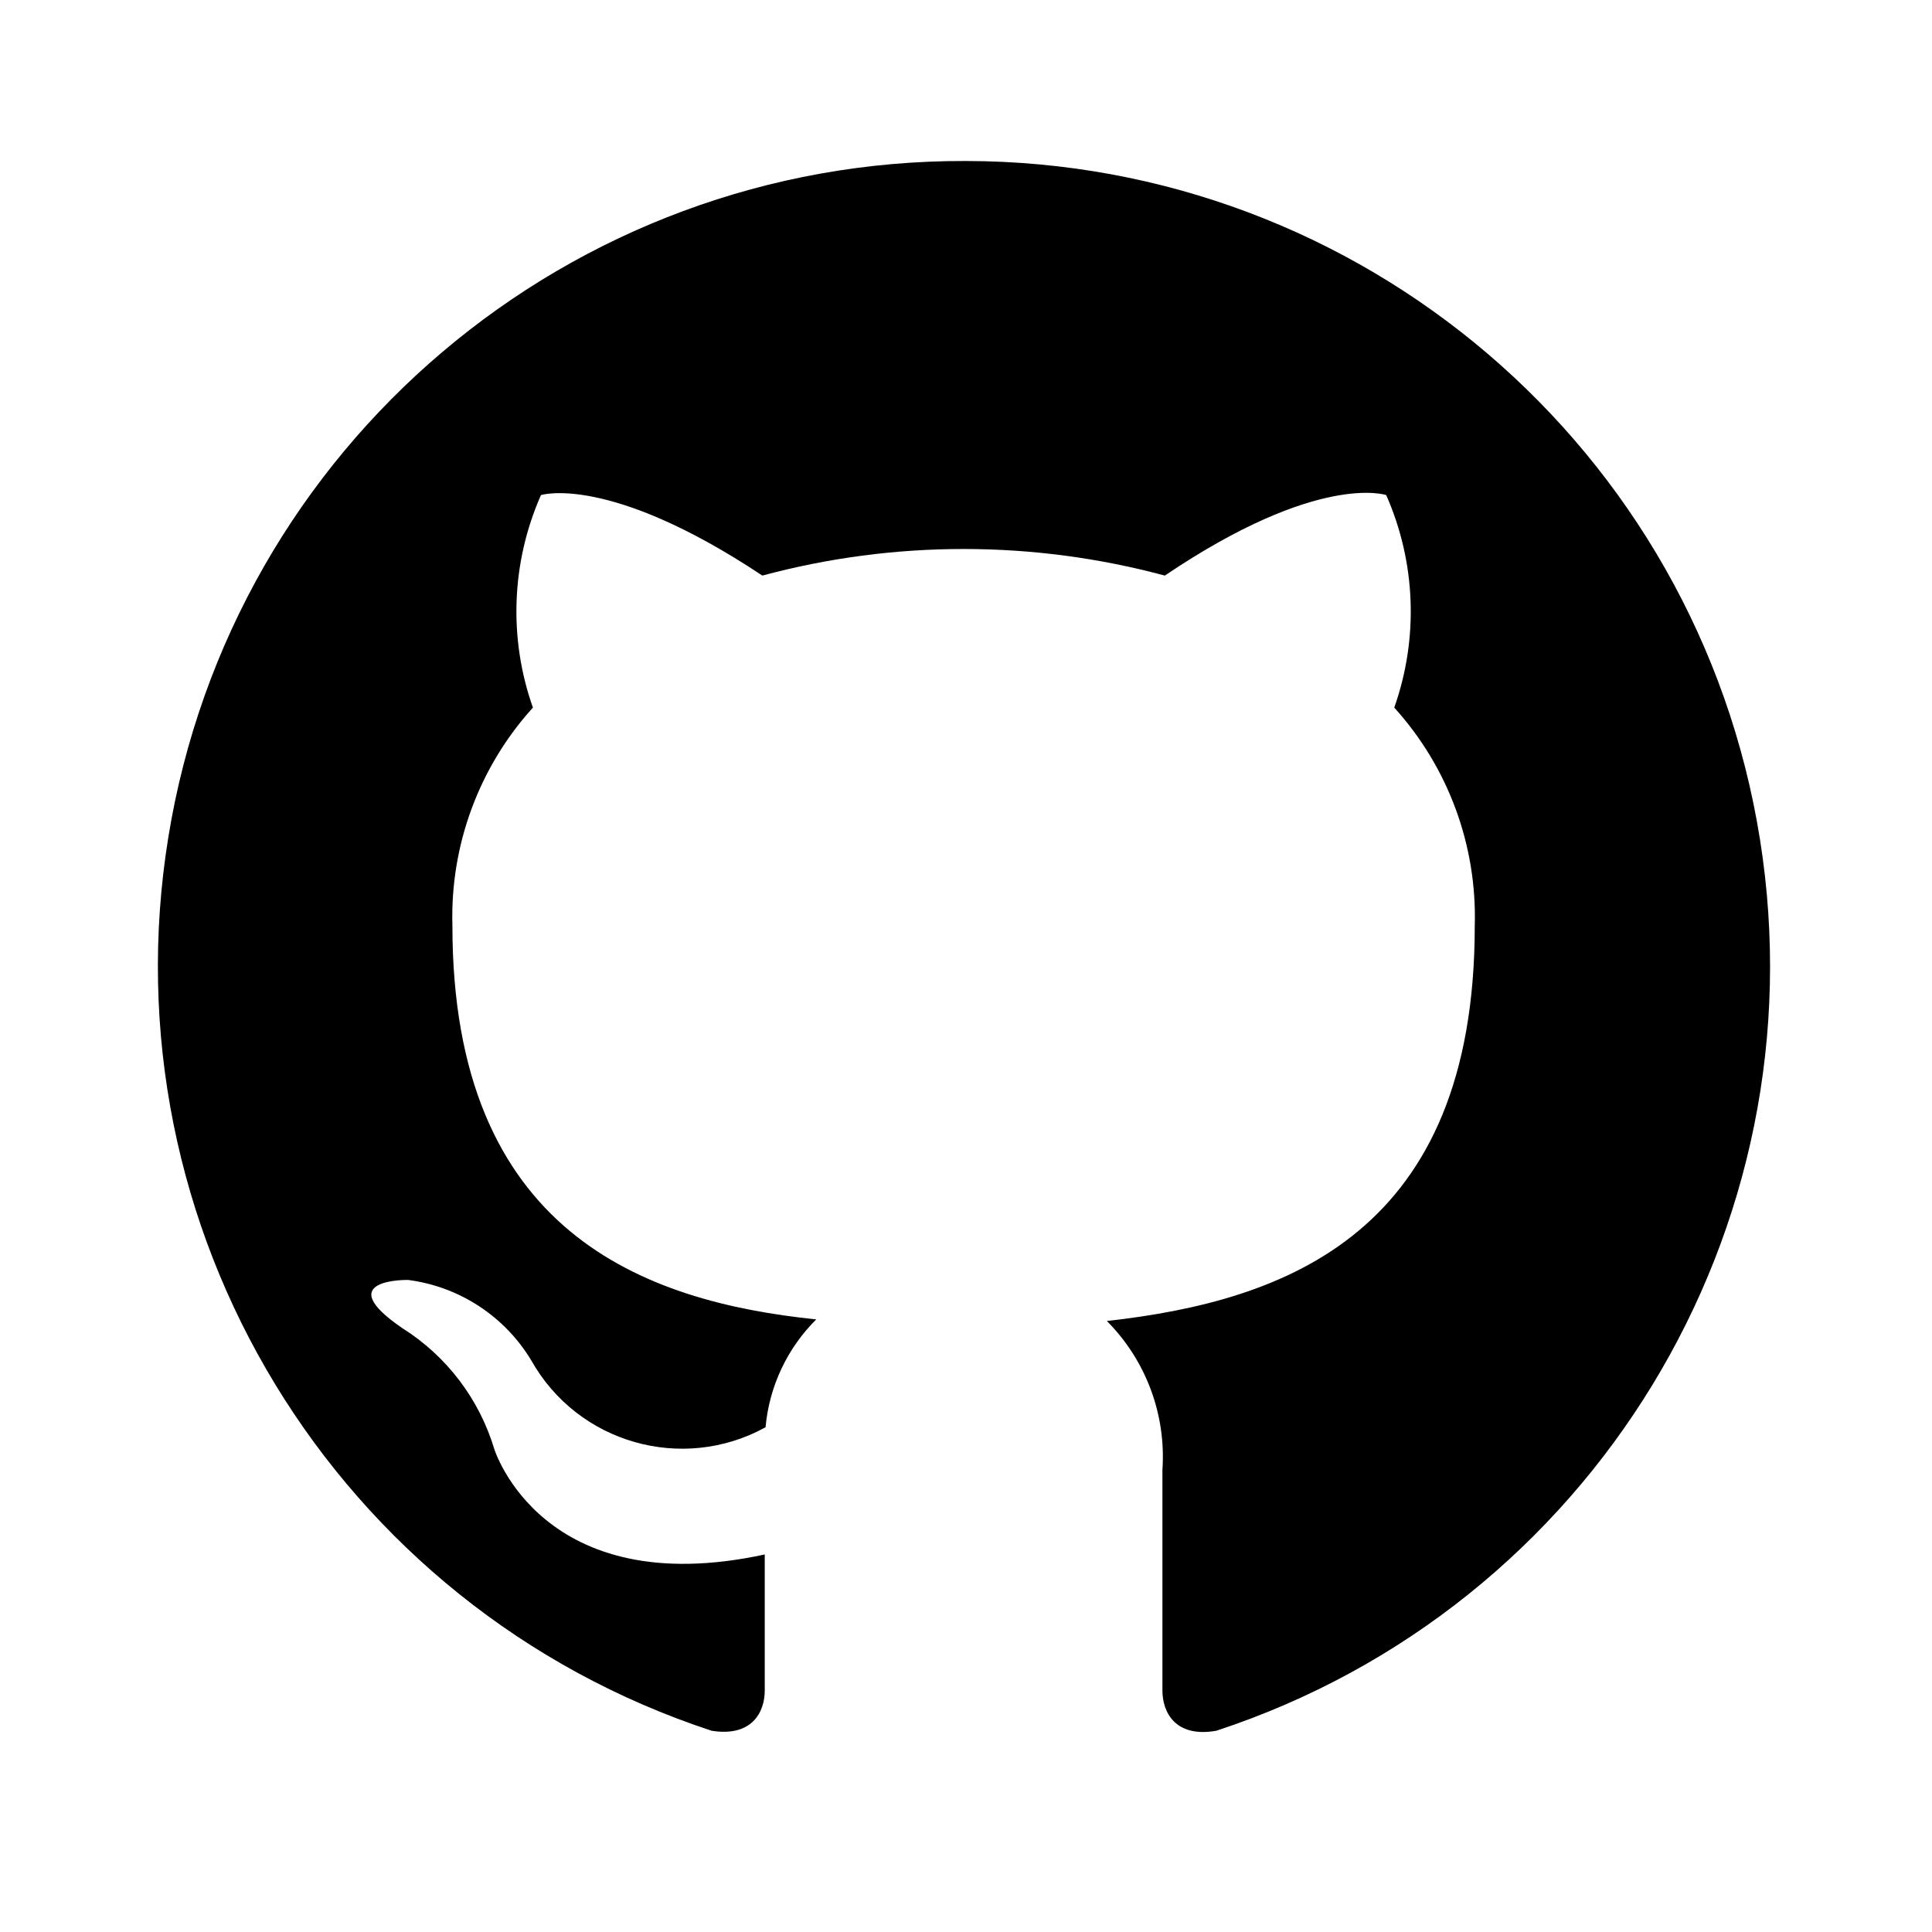
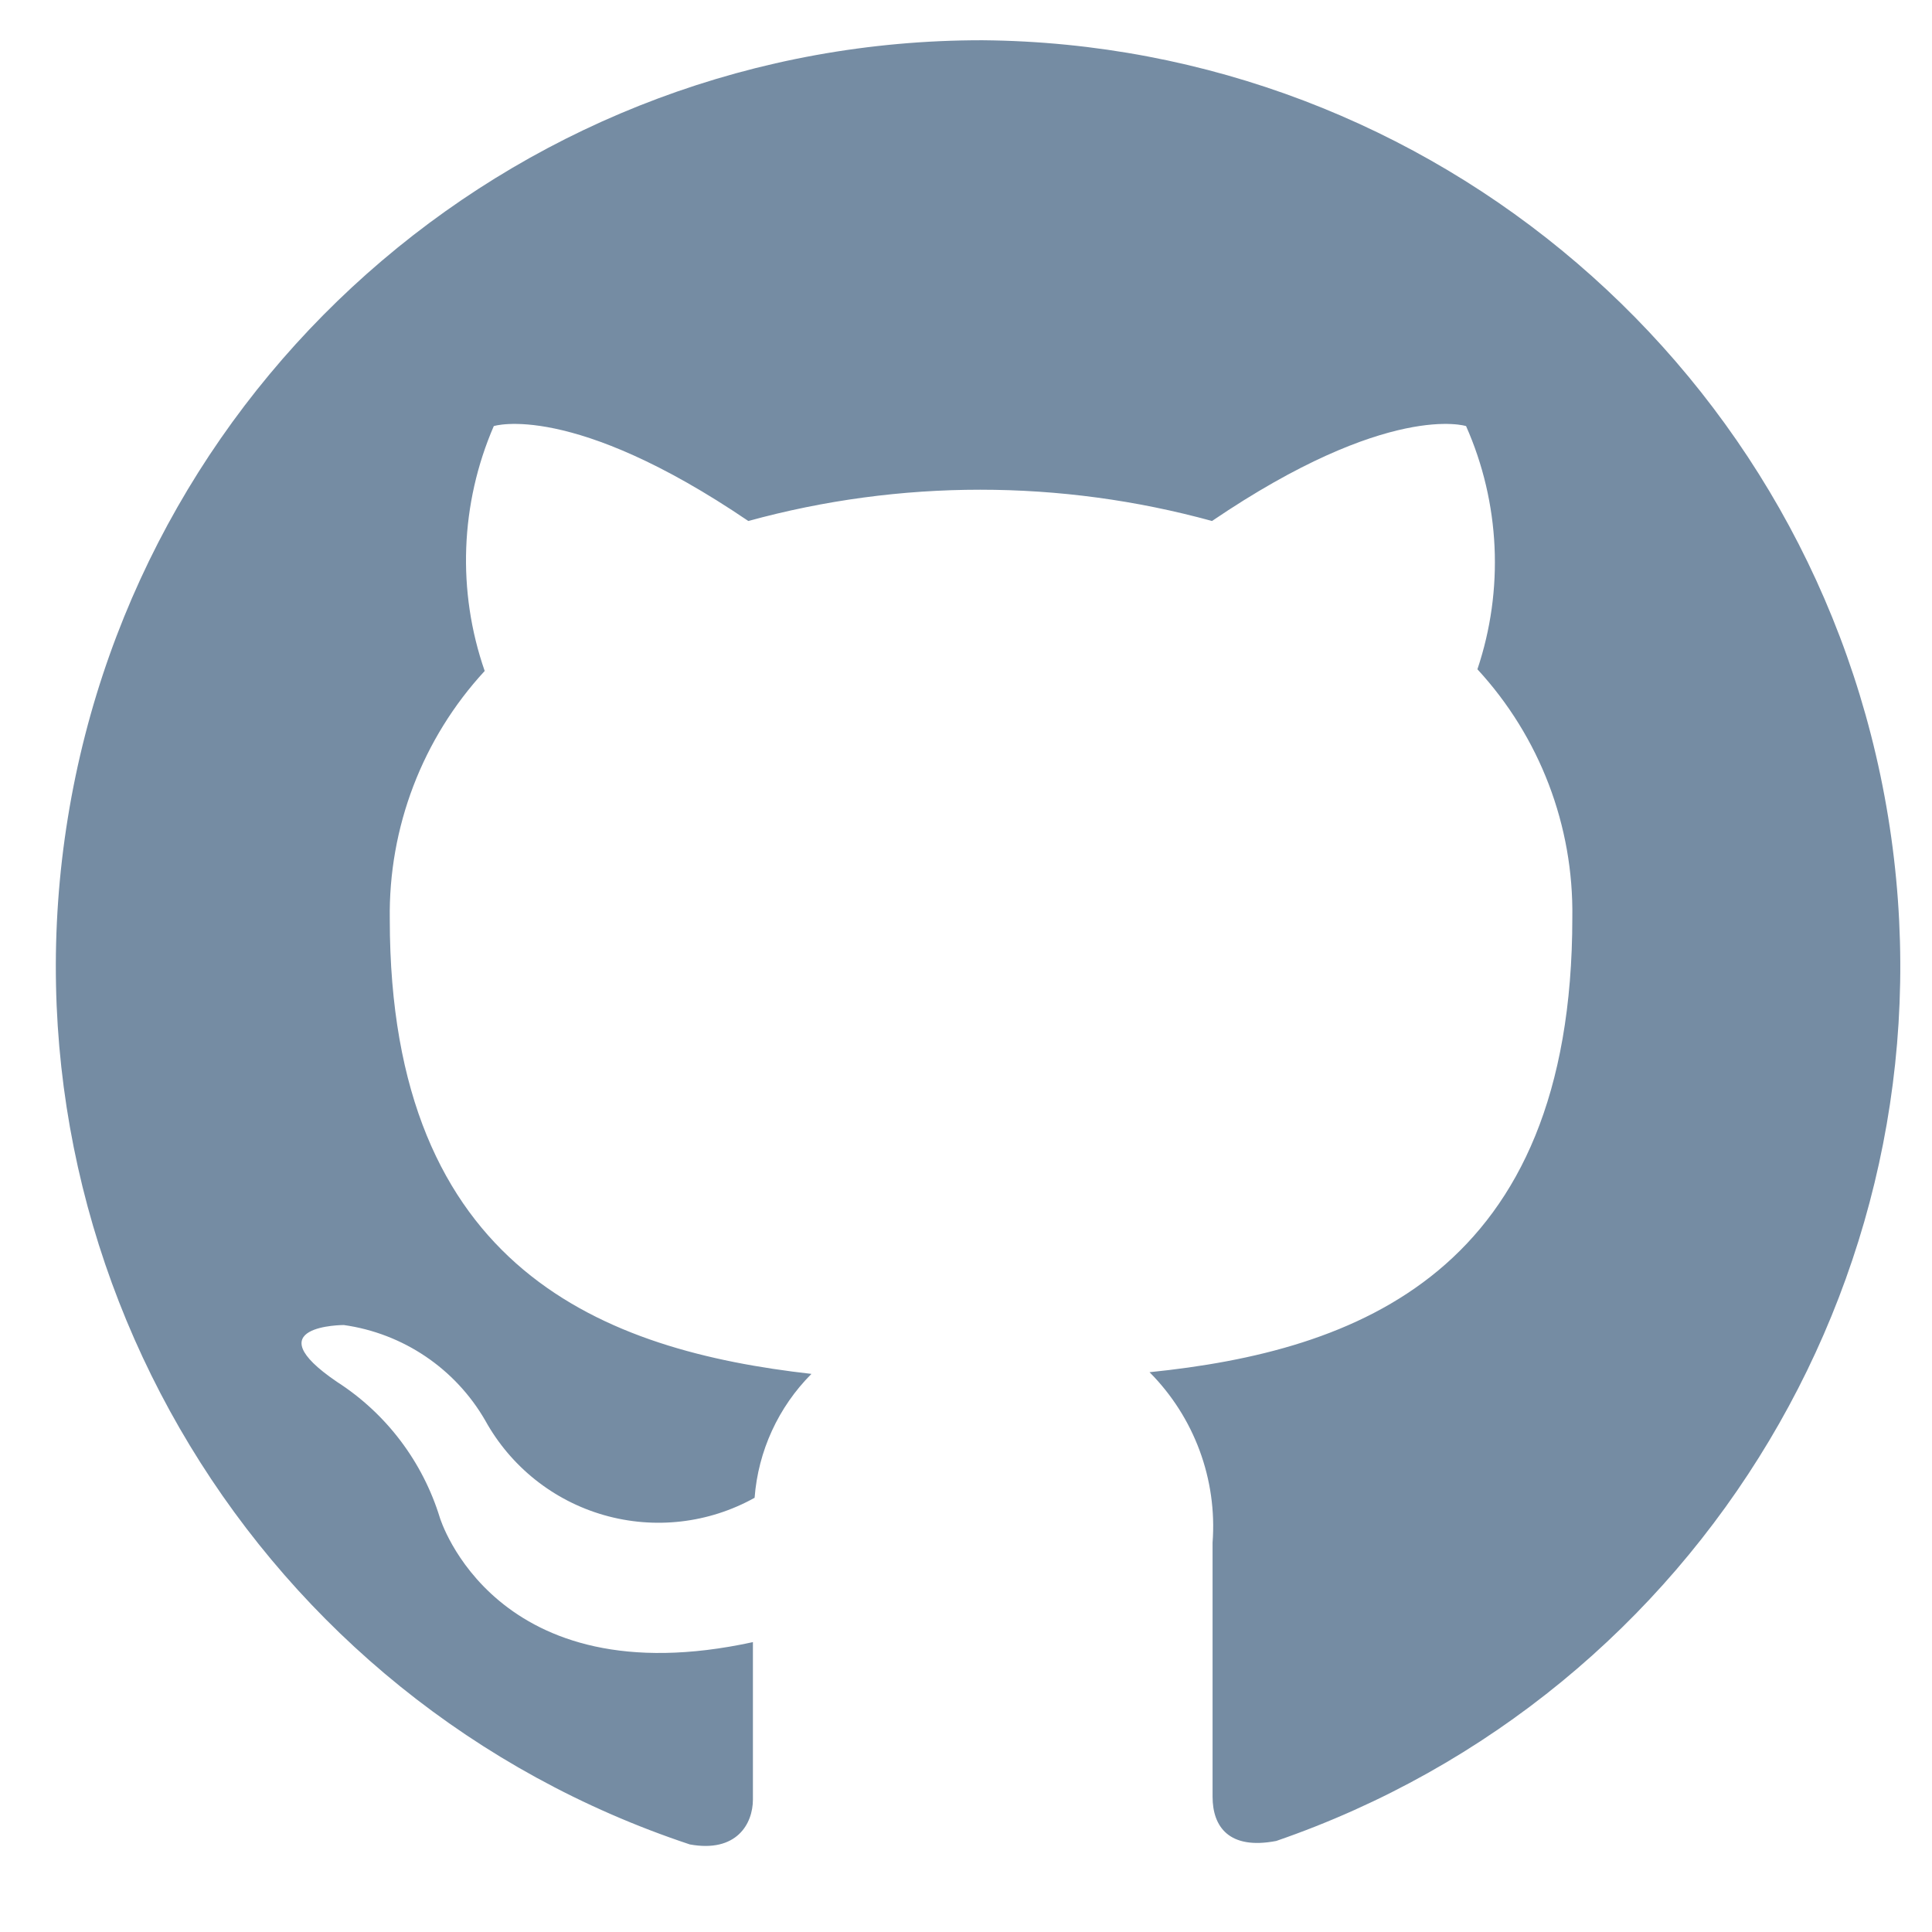
- <svg xmlns="http://www.w3.org/2000/svg" width="800px" height="800px" viewBox="0 0 24 24">
-   <rect width="24" height="24" fill="none" />
-   <path d="M12,2A10,10,0,0,0,8.84,21.5c.5.08.66-.23.66-.5V19.31C6.73,19.91,6.14,18,6.14,18A2.69,2.69,0,0,0,5,16.5c-.91-.62.07-.6.07-.6a2.1,2.1,0,0,1,1.53,1,2.15,2.15,0,0,0,2.91.83,2.16,2.16,0,0,1,.63-1.34C8,16.17,5.62,15.31,5.62,11.5a3.87,3.87,0,0,1,1-2.71,3.58,3.58,0,0,1,.1-2.64s.84-.27,2.75,1a9.63,9.63,0,0,1,5,0c1.91-1.29,2.75-1,2.75-1a3.58,3.58,0,0,1,.1,2.64,3.87,3.87,0,0,1,1,2.71c0,3.82-2.34,4.66-4.57,4.91a2.39,2.39,0,0,1,.69,1.85V21c0,.27.16.59.67.5A10,10,0,0,0,12,2Z" />
+ <svg xmlns="http://www.w3.org/2000/svg" width="800px" height="800px" viewBox="0 -0.5 24 24" id="meteor-icon-kit__regular-github" fill="none">
+   <path fill-rule="evenodd" clip-rule="evenodd" d="M12.205 0C6.56 -0.006 1.746 4.086 0.843 9.658C-0.061 15.229 3.213 20.633 8.569 22.412C9.148 22.518 9.353 22.158 9.353 21.854C9.353 21.551 9.353 20.859 9.353 19.899C6.141 20.598 5.464 18.353 5.464 18.353C5.25 17.657 4.798 17.059 4.186 16.666C3.148 15.96 4.271 15.96 4.271 15.96C5.008 16.064 5.656 16.501 6.028 17.146C6.344 17.718 6.874 18.141 7.502 18.321C8.13 18.501 8.803 18.424 9.374 18.106C9.418 17.525 9.669 16.979 10.08 16.567C7.525 16.278 4.842 15.289 4.842 10.92C4.825 9.779 5.247 8.674 6.021 7.835C5.676 6.843 5.717 5.757 6.134 4.793C6.134 4.793 7.101 4.482 9.296 5.972C11.182 5.454 13.171 5.454 15.056 5.972C17.252 4.482 18.212 4.793 18.212 4.793C18.635 5.747 18.685 6.825 18.353 7.814C19.127 8.653 19.549 9.757 19.532 10.899C19.532 15.318 16.842 16.285 14.28 16.546C14.836 17.105 15.122 17.877 15.063 18.663C15.063 20.202 15.063 21.445 15.063 21.819C15.063 22.193 15.268 22.482 15.854 22.369C21.147 20.545 24.357 15.173 23.455 9.647C22.554 4.121 17.803 0.048 12.205 0z" fill="#758CA3" />
</svg>
